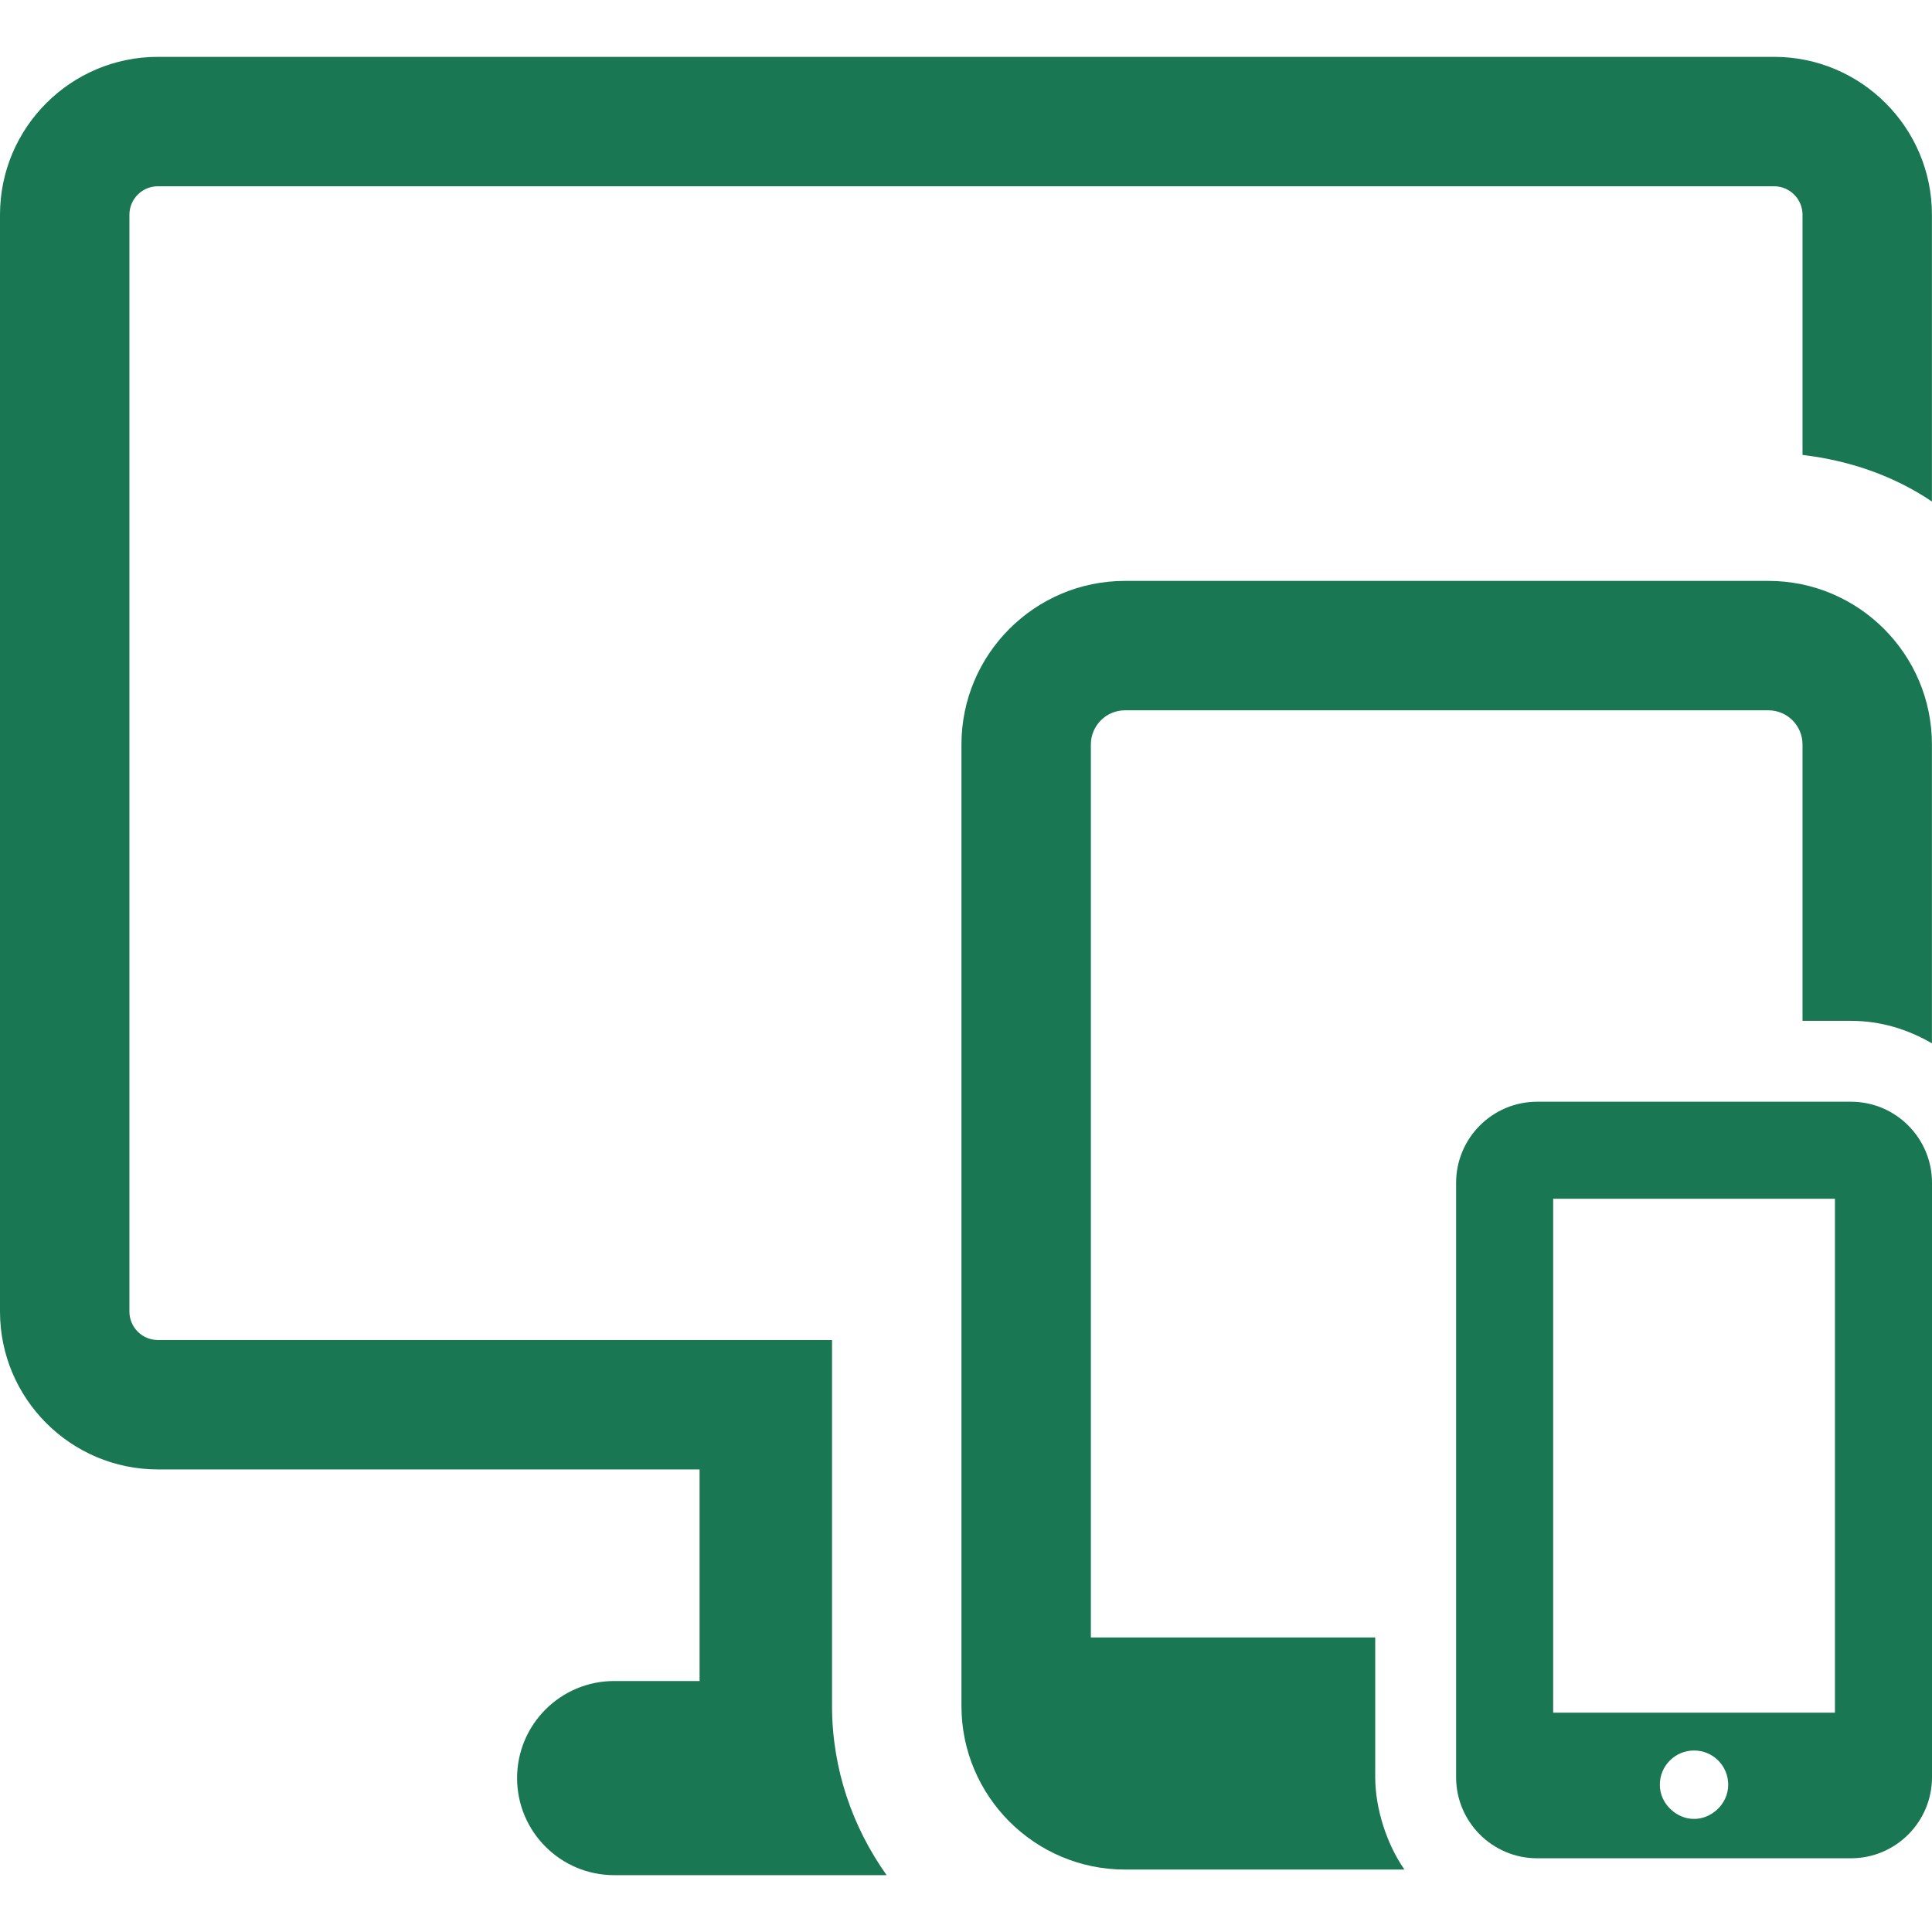
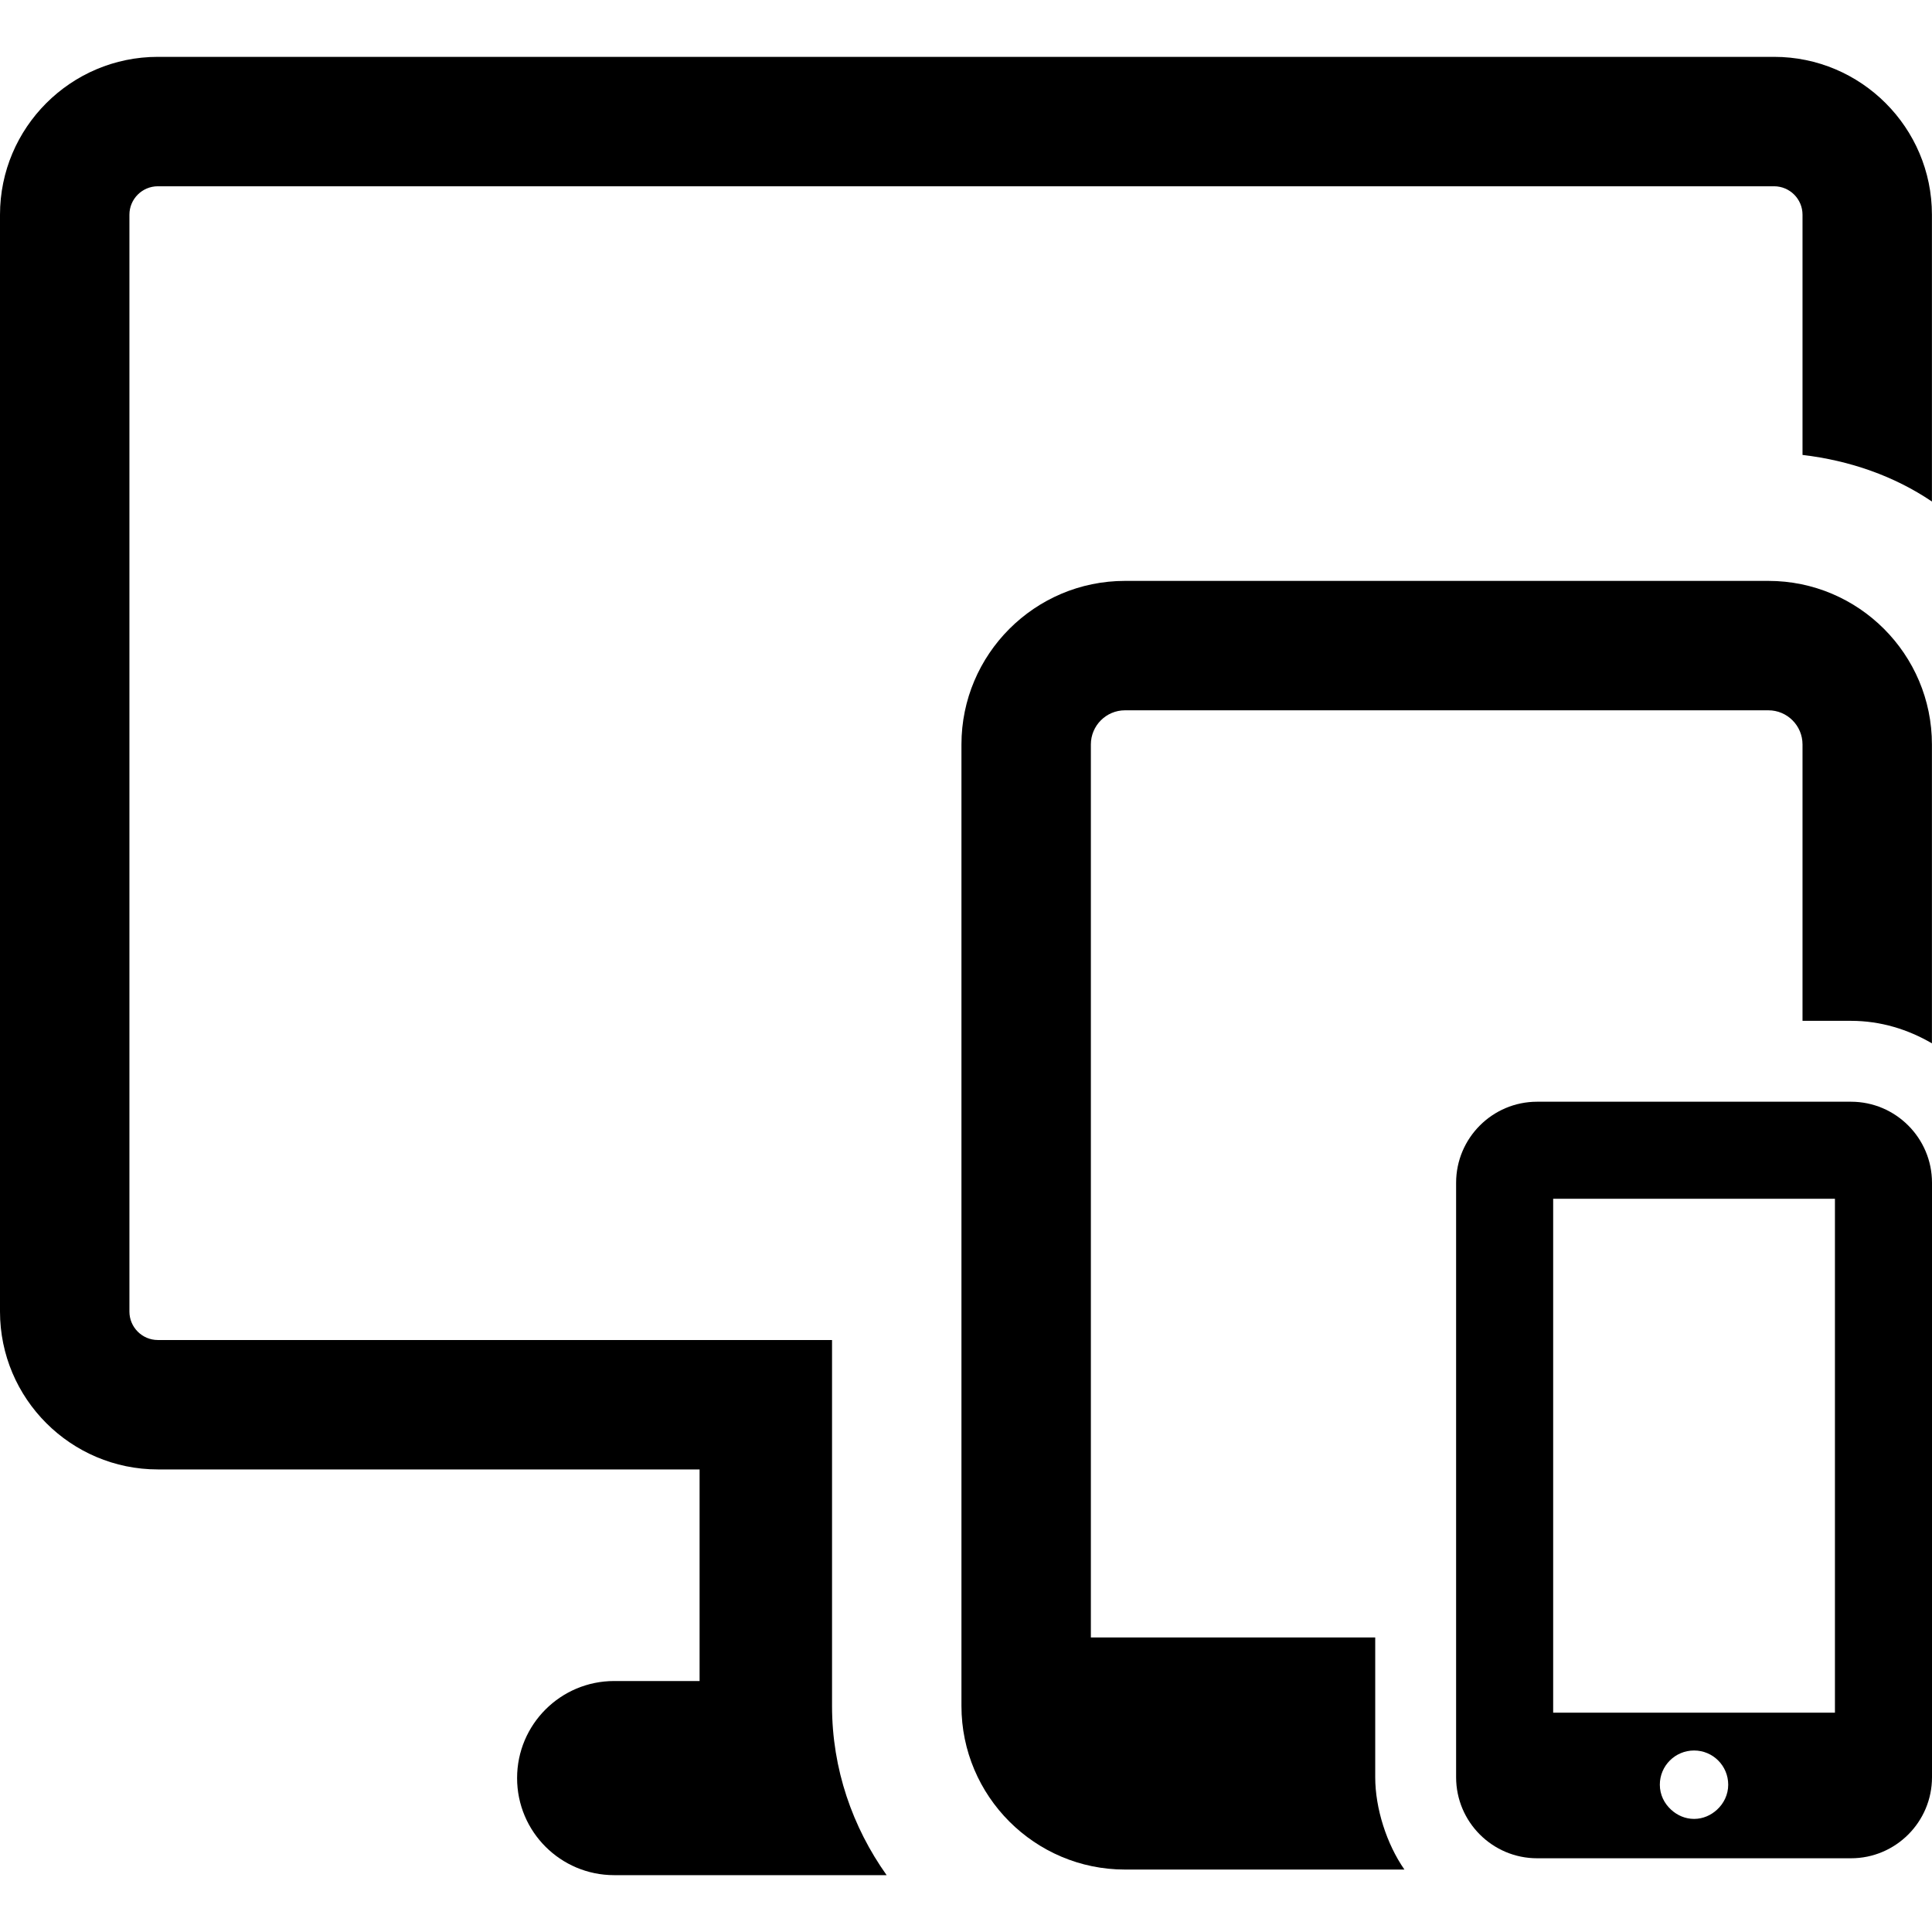
<svg xmlns="http://www.w3.org/2000/svg" version="1.1" id="mobile" x="0px" y="0px" viewBox="0 0 480.097 480.097" width="512px" height="512px">
-   <path fill="#1a7754" d="M206.759,332.99H39.225c-3.894,0-7.065-3.173-7.065-7.067V53.353c0-3.893,3.172-7.065,7.065-7.065   h401.631c3.895,0,7.065,3.172,7.065,7.065v59.696c11.763,1.389,22.785,5.244,32.159,11.581V53.353   c0-21.63-17.602-39.225-39.225-39.225H39.225C17.602,14.128,0,31.722,0,53.353v272.569c0,21.631,17.602,39.227,39.225,39.227   h134.62v52.581h-21.229c-13.316,0-24.12,10.796-24.12,24.12c0,13.324,10.804,24.12,24.12,24.12h67.71   c-8.463-11.902-13.566-26.35-13.566-42.037V332.99z" />
-   <path fill="#1a7754" d="M341.739,441.645v-34.742h-70.662V184.999c0-4.681,3.8-8.489,8.479-8.489h159.887   c4.679,0,8.478,3.808,8.478,8.489v68.676h12.046c7.364,0,14.179,2.127,20.113,5.597v-74.273c0-22.417-18.23-40.648-40.638-40.648   H279.556c-22.407,0-40.638,18.231-40.638,40.648v238.933c0,22.417,18.23,40.647,40.638,40.647h69.438   C344.566,458.22,341.739,449.359,341.739,441.645z" />
-   <path fill="#1a7754" d="M459.967,273.775h-77.996c-11.104,0-20.132,9.037-20.132,20.138v147.732   c0,11.101,9.028,20.131,20.132,20.131h77.996c11.102,0,20.13-9.03,20.13-20.131V293.912   C480.097,282.811,471.068,273.775,459.967,273.775z M385.958,297.894h70.019v127.703h-70.019V297.894z M420.977,451.993   c-2.215,0-4.193-0.896-5.7-2.277c-1.713-1.555-2.812-3.739-2.812-6.228c0-4.694,3.801-8.495,8.512-8.495   c4.679,0,8.479,3.801,8.479,8.495c0,2.489-1.1,4.672-2.795,6.228C425.152,451.098,423.174,451.993,420.977,451.993z" />
+   <path d="M206.759,332.99H39.225c-3.894,0-7.065-3.173-7.065-7.067V53.353c0-3.893,3.172-7.065,7.065-7.065   h401.631c3.895,0,7.065,3.172,7.065,7.065v59.696c11.763,1.389,22.785,5.244,32.159,11.581V53.353   c0-21.63-17.602-39.225-39.225-39.225H39.225C17.602,14.128,0,31.722,0,53.353v272.569c0,21.631,17.602,39.227,39.225,39.227   h134.62v52.581h-21.229c-13.316,0-24.12,10.796-24.12,24.12c0,13.324,10.804,24.12,24.12,24.12h67.71   c-8.463-11.902-13.566-26.35-13.566-42.037V332.99z" />
+   <path d="M341.739,441.645v-34.742h-70.662V184.999c0-4.681,3.8-8.489,8.479-8.489h159.887   c4.679,0,8.478,3.808,8.478,8.489v68.676h12.046c7.364,0,14.179,2.127,20.113,5.597v-74.273c0-22.417-18.23-40.648-40.638-40.648   H279.556c-22.407,0-40.638,18.231-40.638,40.648v238.933c0,22.417,18.23,40.647,40.638,40.647h69.438   C344.566,458.22,341.739,449.359,341.739,441.645z" />
+   <path d="M459.967,273.775h-77.996c-11.104,0-20.132,9.037-20.132,20.138v147.732   c0,11.101,9.028,20.131,20.132,20.131h77.996c11.102,0,20.13-9.03,20.13-20.131V293.912   C480.097,282.811,471.068,273.775,459.967,273.775z M385.958,297.894h70.019v127.703h-70.019V297.894z M420.977,451.993   c-2.215,0-4.193-0.896-5.7-2.277c-1.713-1.555-2.812-3.739-2.812-6.228c0-4.694,3.801-8.495,8.512-8.495   c4.679,0,8.479,3.801,8.479,8.495c0,2.489-1.1,4.672-2.795,6.228C425.152,451.098,423.174,451.993,420.977,451.993z" />
</svg>
